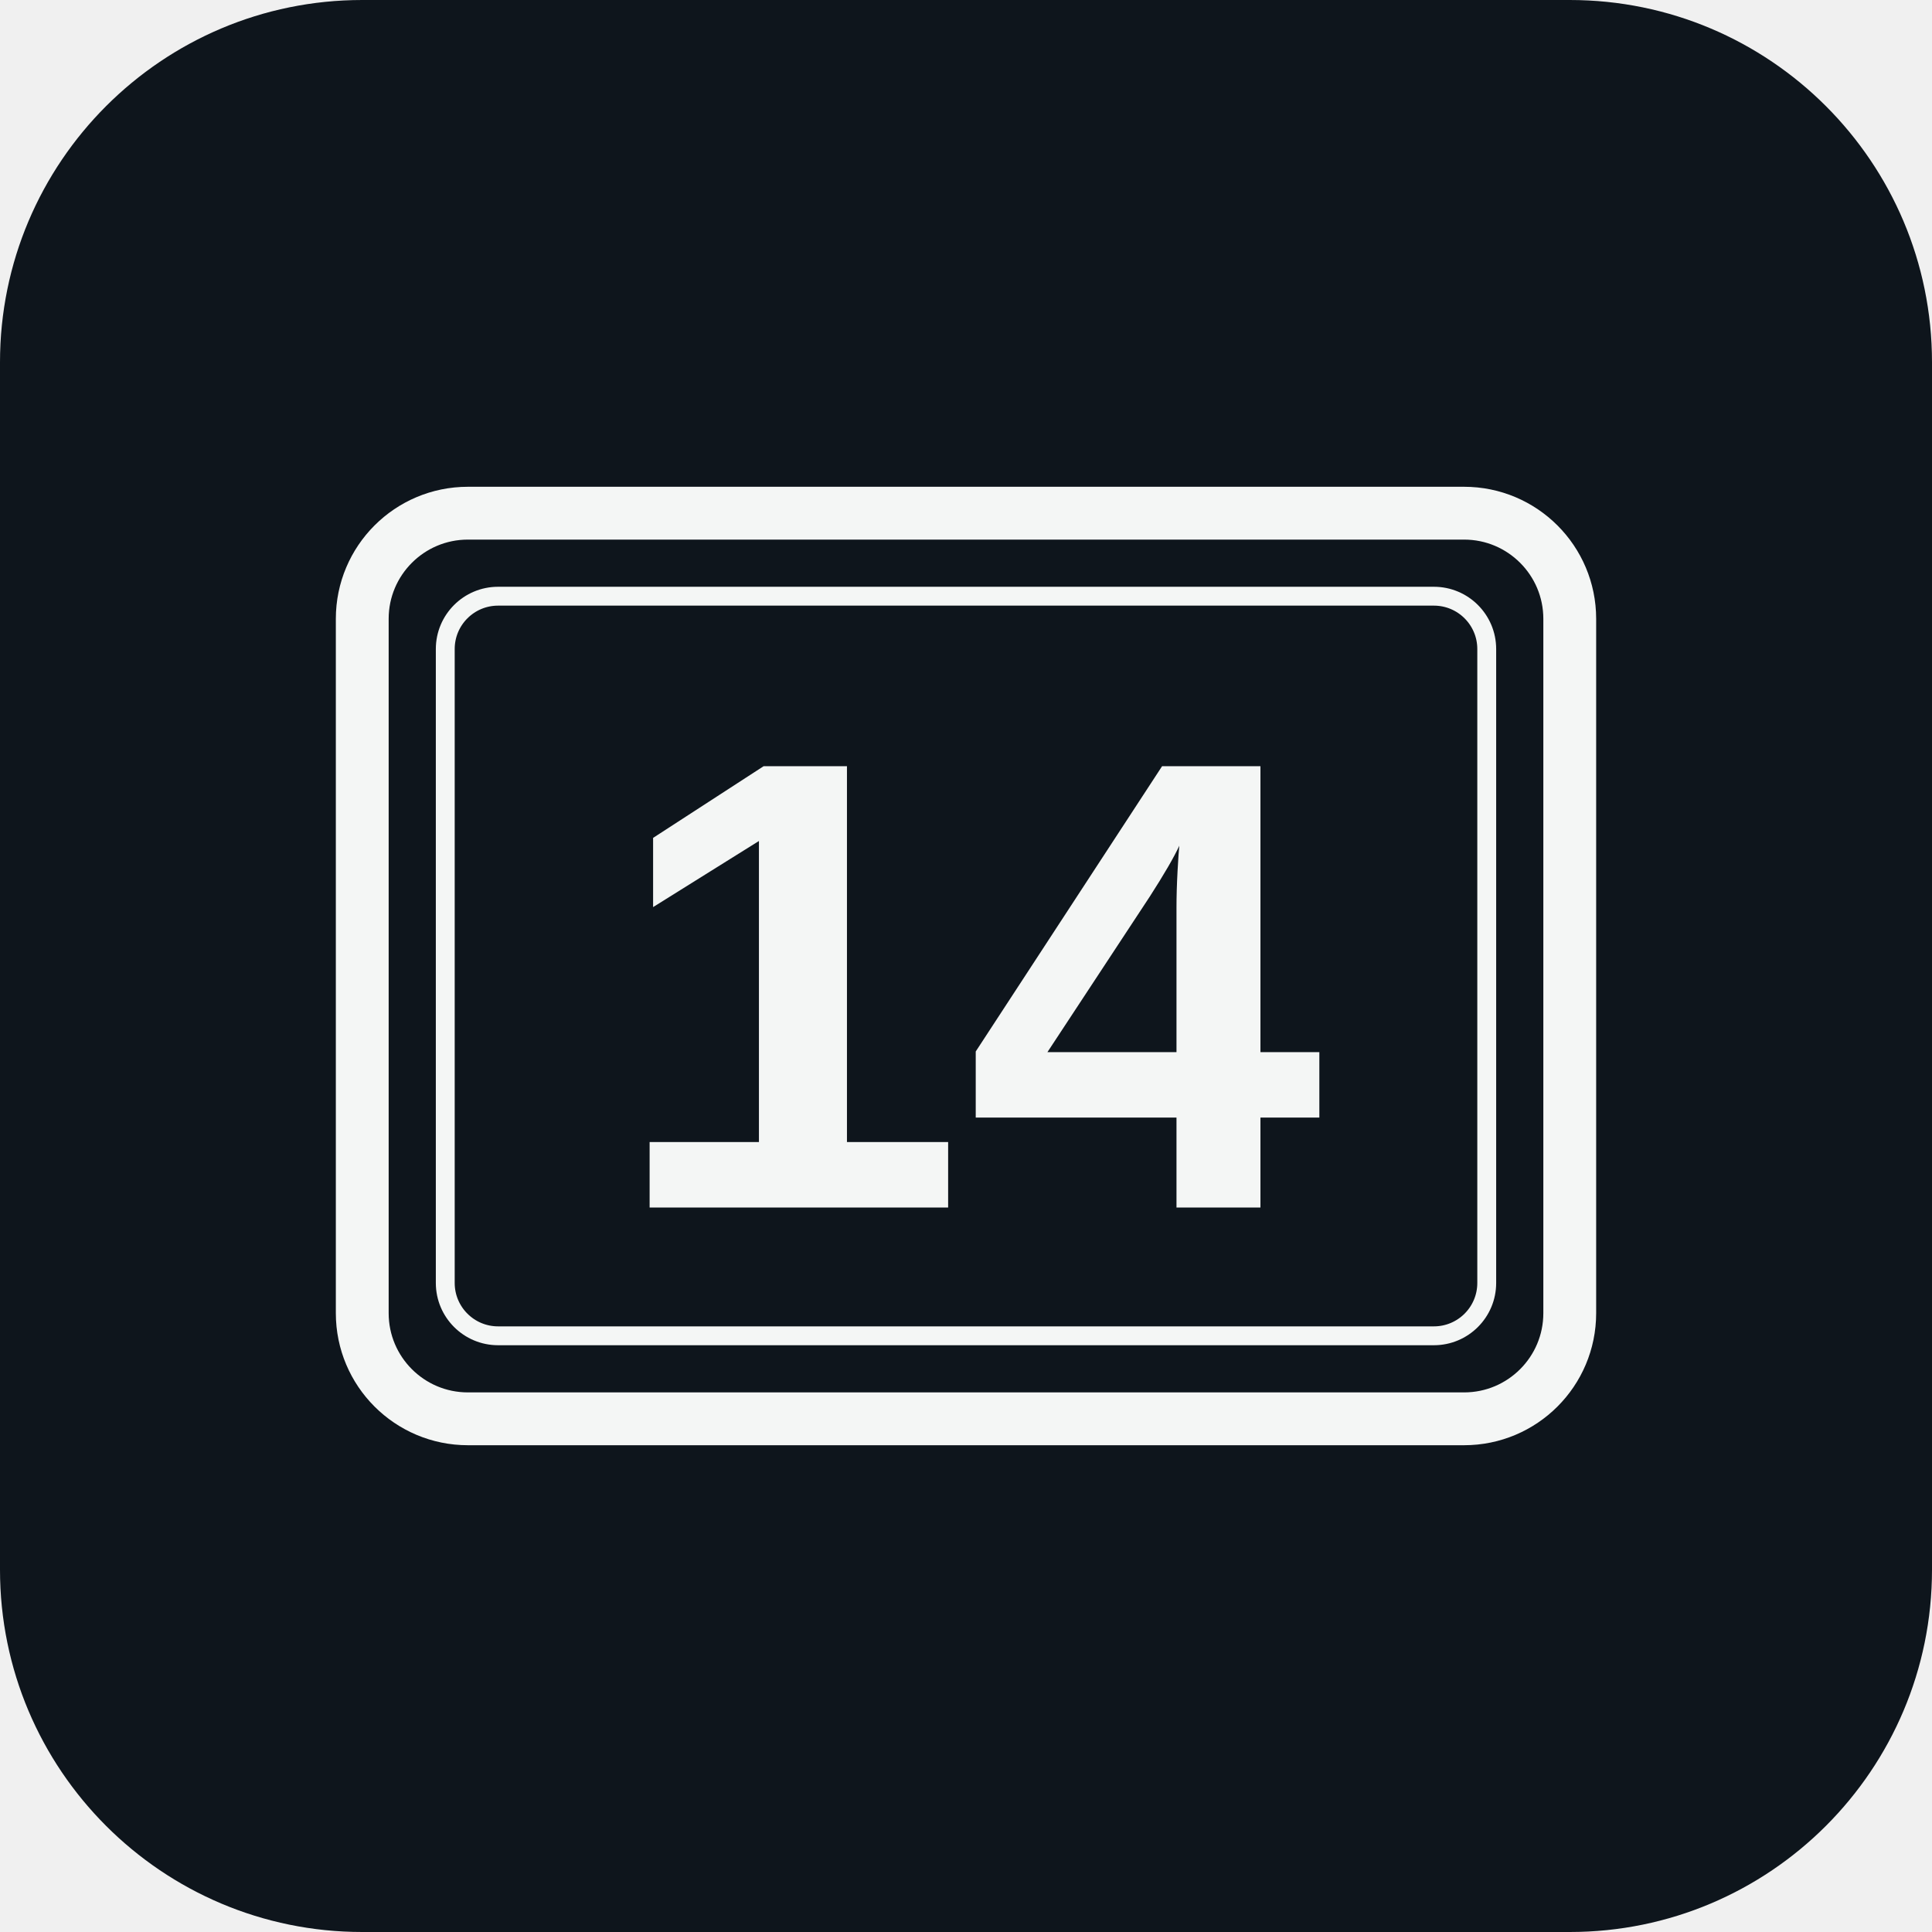
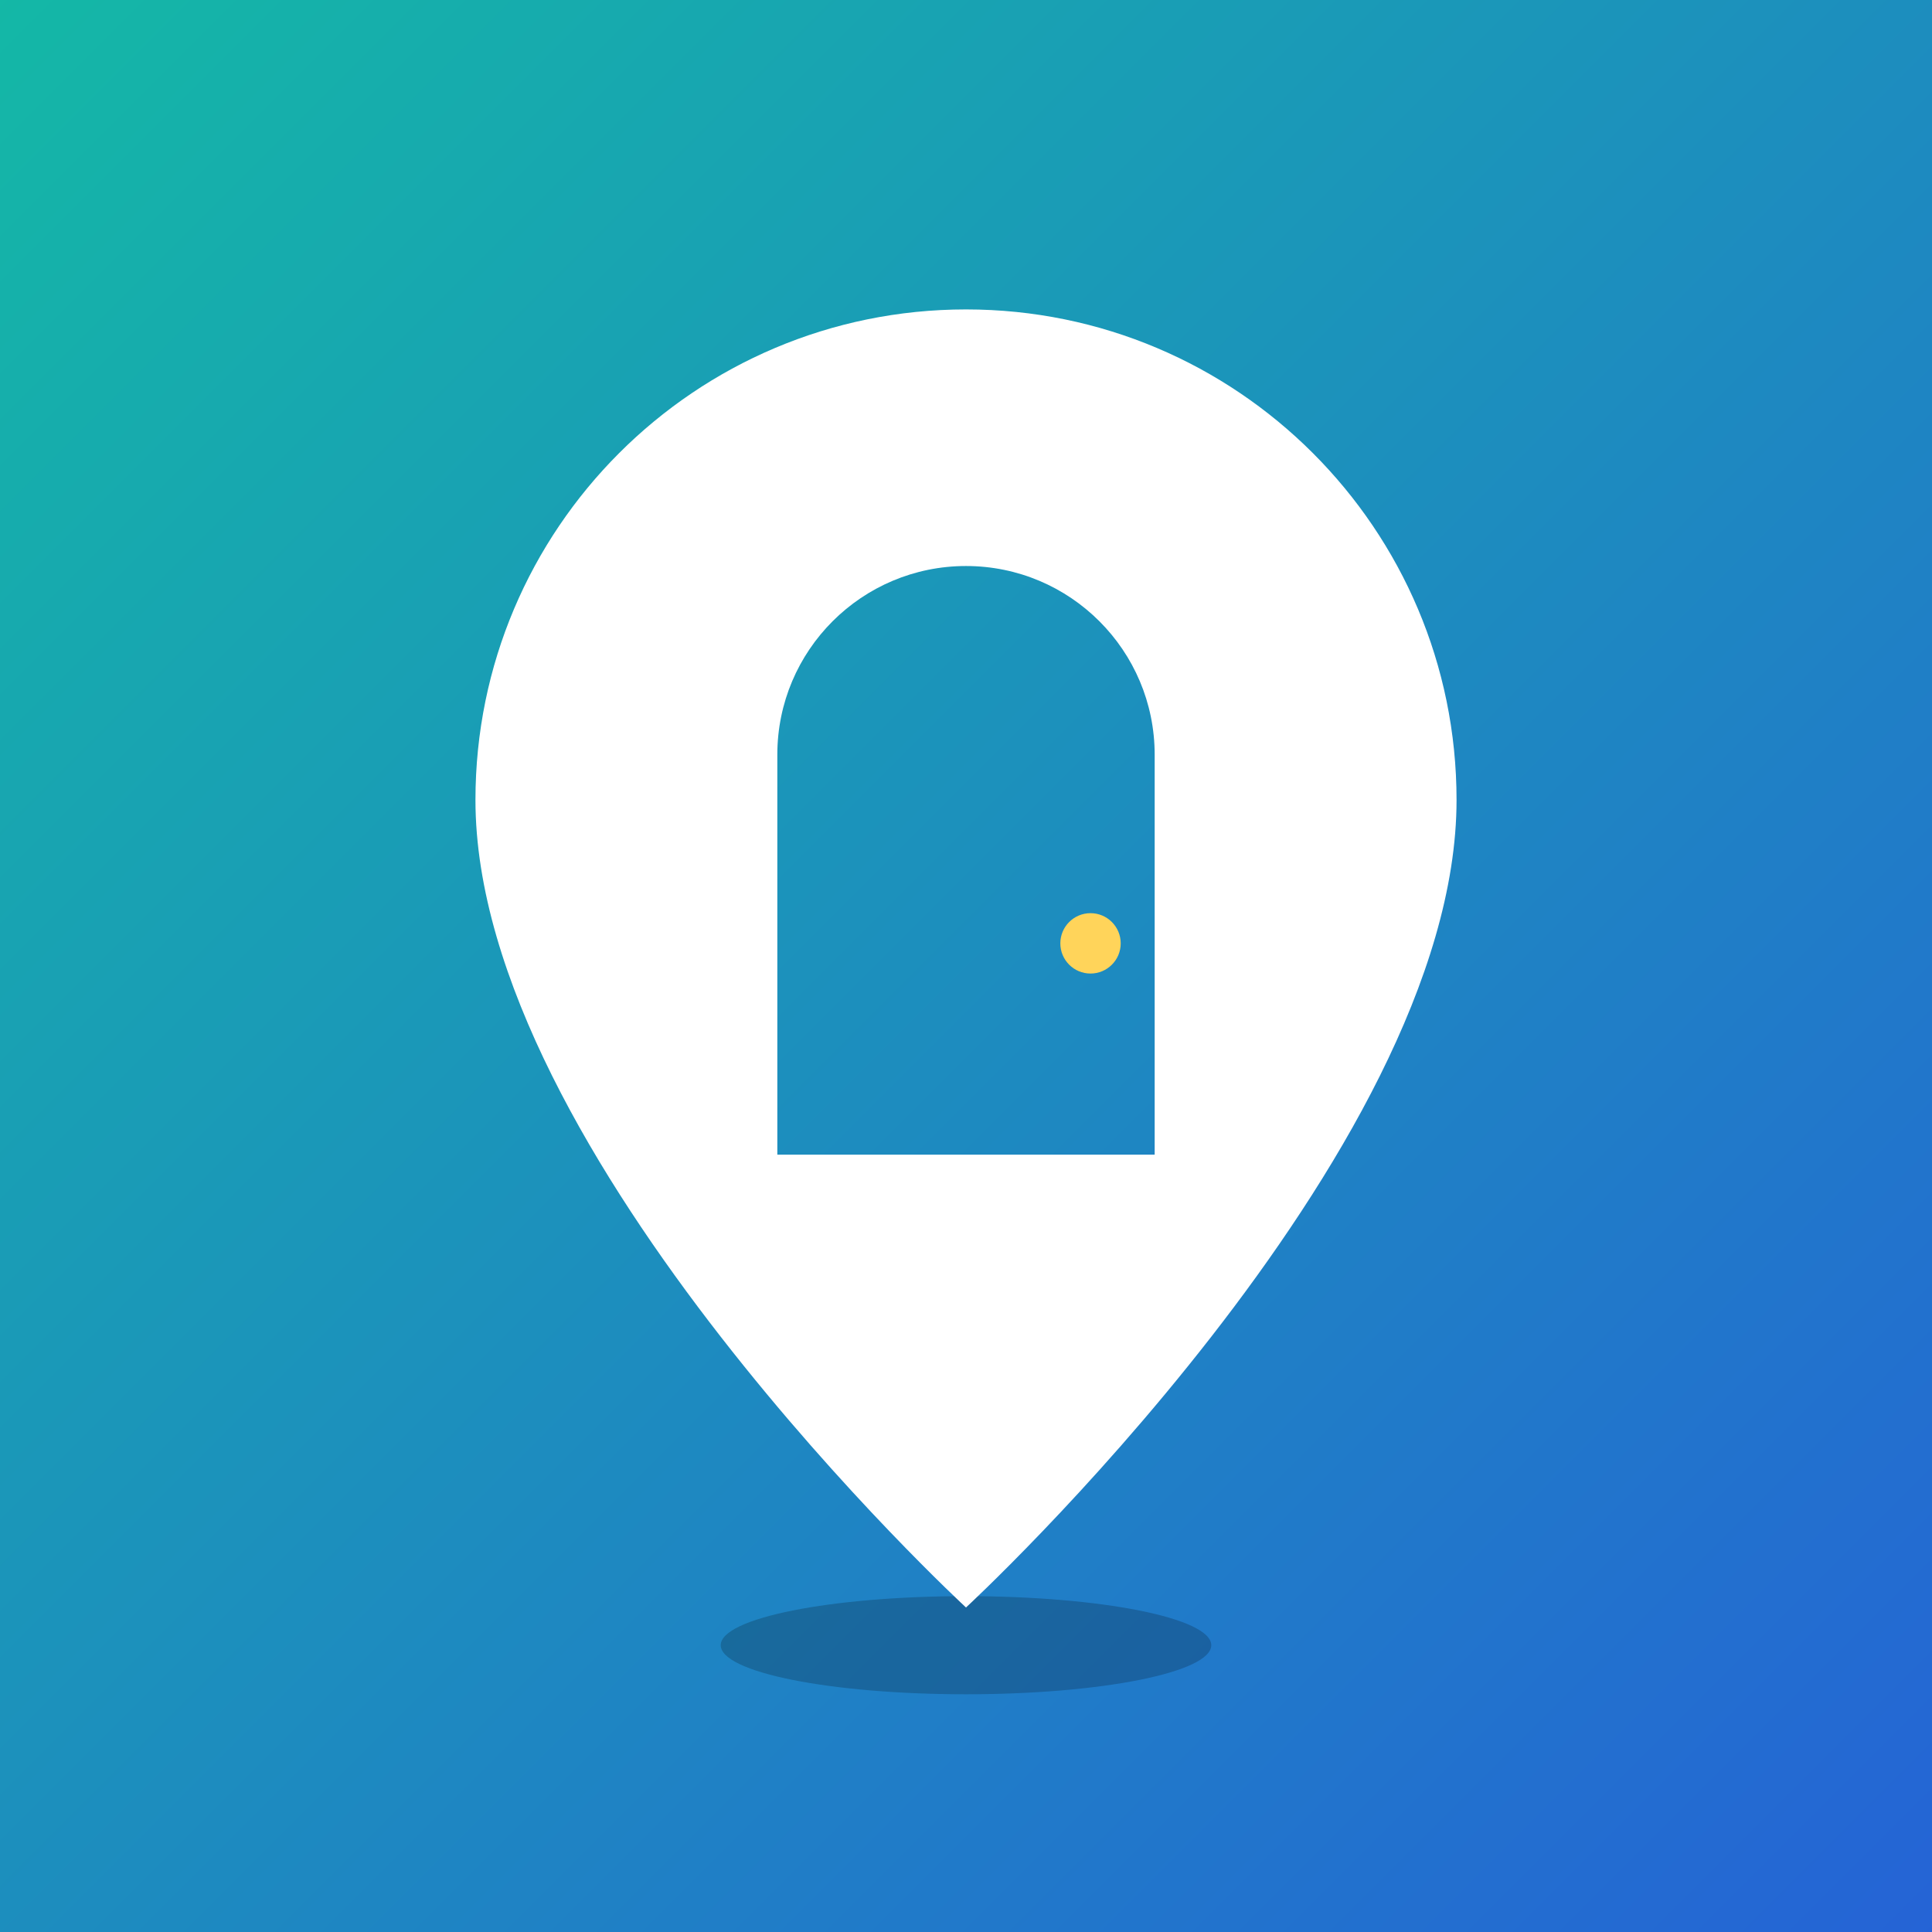
- <svg xmlns="http://www.w3.org/2000/svg" viewBox="0 0 512 512">
-   <rect width="512" height="512" rx="96" fill="#0e151c" />
-   <rect x="96" y="136" width="320" height="240" rx="28" fill="none" stroke="#f4f6f5" stroke-width="14" />
-   <rect x="118" y="158" width="276" height="196" rx="14" fill="none" stroke="#f4f6f5" stroke-width="5" />
-   <text x="256" y="320" text-anchor="middle" font-family="Arial Narrow, Arial, sans-serif" font-weight="700" font-size="170" fill="#f4f6f5">14</text>
+ <svg xmlns="http://www.w3.org/2000/svg" viewBox="0 0 1024 1024" width="1024" height="1024">
+   <defs>
+     <linearGradient id="g14" x1="0" y1="0" x2="1" y2="1">
+       <stop offset="0" stop-color="#14b8a6" />
+       <stop offset="1" stop-color="#2563d6" />
+     </linearGradient>
+     <mask id="m14">
+       <rect width="1024" height="1024" fill="#fff" />
+       <path d="M412 612 V400 A100 100 0 0 1 612 400 V612 Z" fill="#000" />
+     </mask>
+   </defs>
+   <rect width="1024" height="1024" fill="url(#g14)" />
+   <ellipse cx="512" cy="872" rx="130" ry="26" fill="#000" fill-opacity=".2" />
+   <g mask="url(#m14)">
+     <path d="M512 852 C512 852 252 612 252 424 A260 260 0 0 1 772 424 C772 612 512 852 512 852 Z" fill="#fff" />
+   </g>
+   <circle cx="578" cy="500" r="16" fill="#ffd45a" />
</svg>
